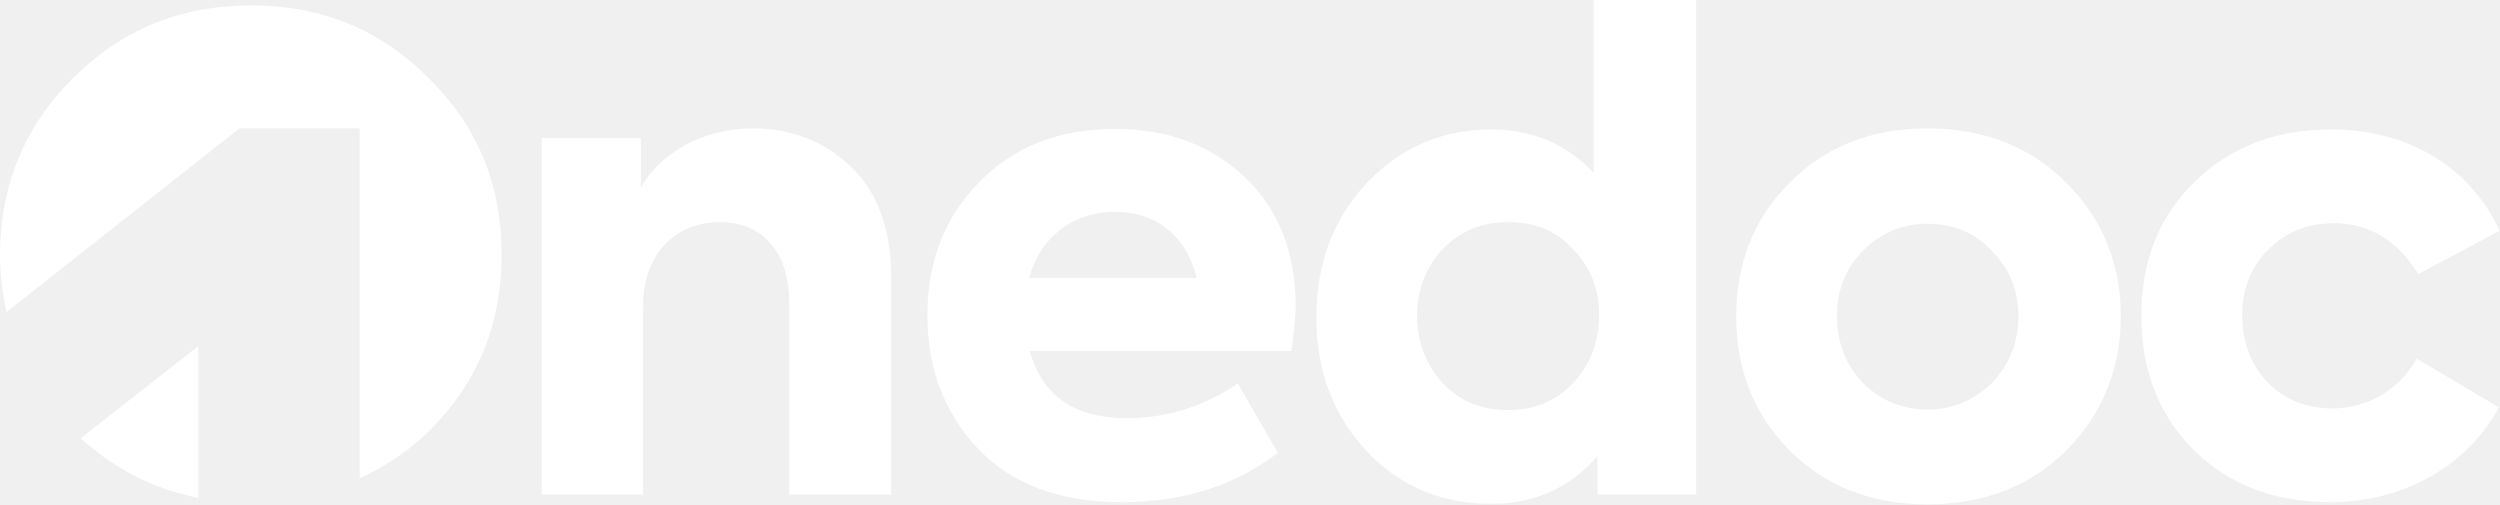
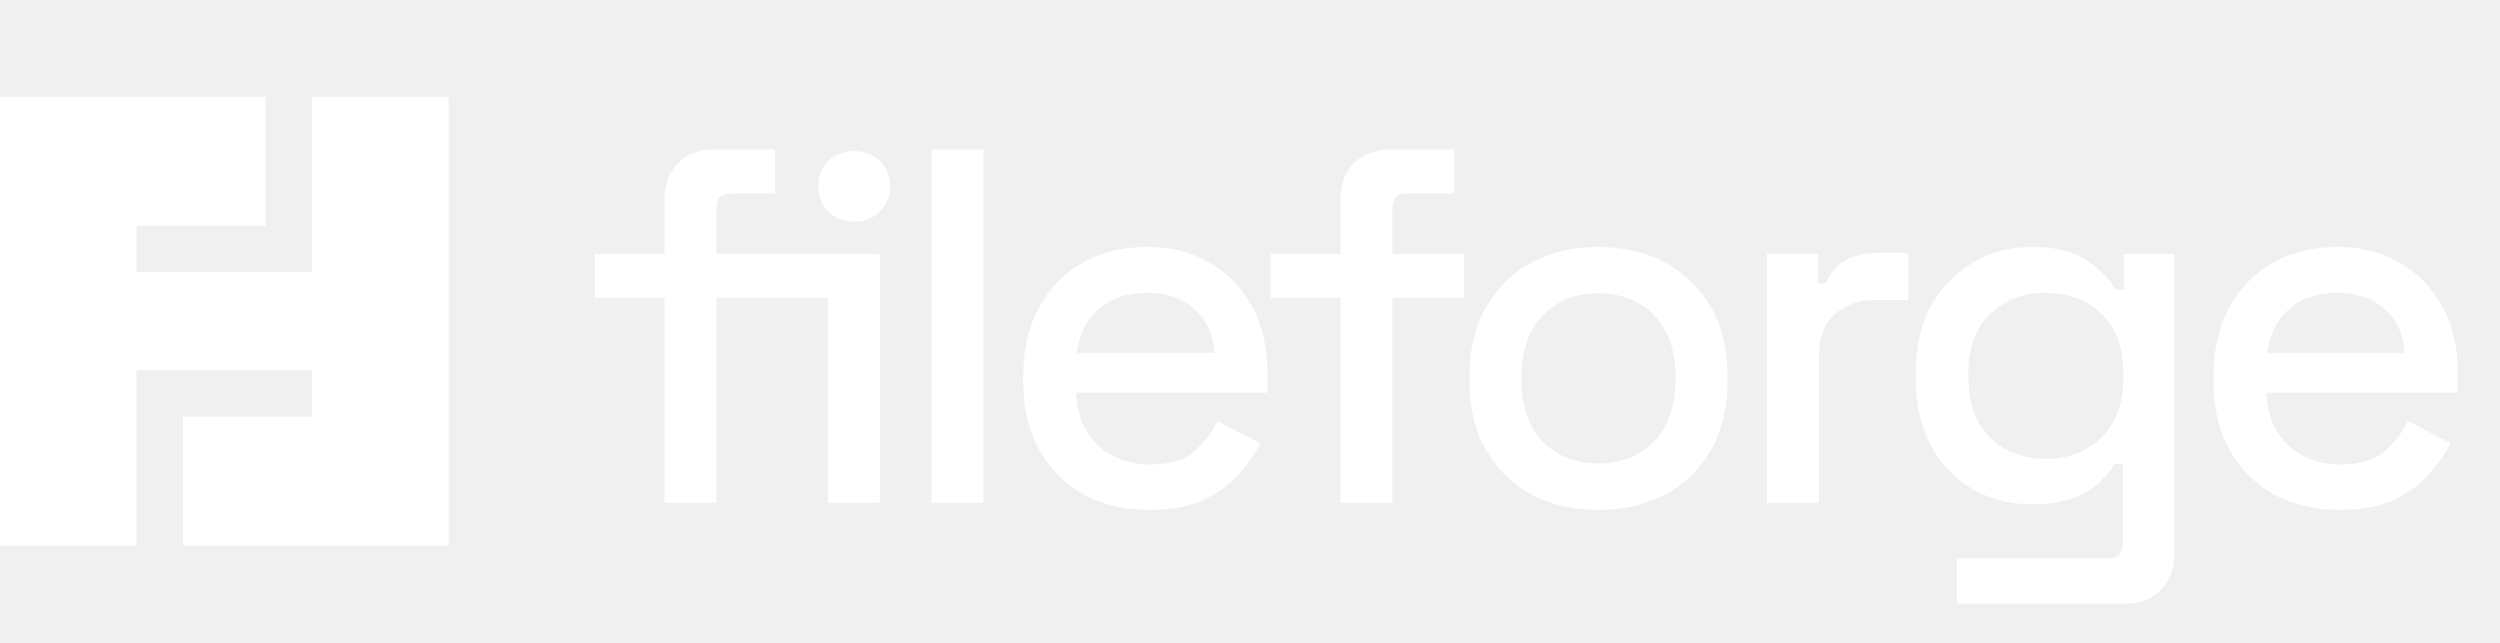
- <svg xmlns="http://www.w3.org/2000/svg" x="0" y="0" enable-background="new 0 0 46.15 9.31" version="1.1" viewBox="0 0 46.15 9.31" xml:space="preserve" fill="white" class="h-6">
-   <path d="M10 9.13V2.55h1.83v.91c.35-.62 1.13-1.09 2.07-1.09.71 0 1.32.24 1.81.71s.74 1.15.74 2.03v4.02h-1.88V5.6c0-.96-.5-1.5-1.28-1.5-.85 0-1.42.62-1.42 1.55v3.48H10zM23.84 6.48h-4.83c.23.83.83 1.24 1.79 1.24.74 0 1.43-.22 2.05-.64l.74 1.28c-.8.61-1.76.91-2.88.91-1.16 0-2.05-.34-2.67-1-.61-.66-.92-1.47-.92-2.45 0-1 .32-1.81.96-2.46.64-.66 1.48-.98 2.51-.98.97 0 1.76.3 2.39.89.62.59.94 1.39.94 2.41-.01.23-.04.5-.08.8zM19 5.13h3.09c-.18-.76-.73-1.22-1.51-1.22-.76 0-1.38.46-1.58 1.22zM29.43 0h1.88v9.13h-1.82v-.71c-.52.59-1.16.88-1.96.88-.92 0-1.69-.32-2.31-.98-.61-.66-.92-1.47-.92-2.47 0-.98.31-1.8.92-2.46.62-.66 1.39-1 2.31-1 .74 0 1.38.26 1.89.8V0zm-.39 4.6c-.31-.34-.71-.5-1.2-.5s-.89.17-1.21.5c-.31.34-.47.74-.47 1.22 0 .49.16.91.47 1.25.32.34.72.5 1.21.5s.89-.17 1.2-.5c.32-.34.48-.76.48-1.25 0-.47-.15-.88-.48-1.22zM33.03 8.31c-.66-.67-.98-1.5-.98-2.47s.32-1.8.98-2.46c.66-.67 1.51-1.01 2.55-1.01 1.04 0 1.91.34 2.57 1.01.66.66 1 1.49 1 2.46s-.34 1.8-1 2.47c-.66.66-1.52 1-2.57 1-1.04 0-1.89-.34-2.55-1zm3.74-3.68c-.32-.34-.72-.5-1.19-.5s-.86.17-1.19.5c-.32.32-.48.73-.48 1.2 0 .49.16.9.48 1.24.32.32.72.49 1.19.49s.86-.17 1.19-.49c.32-.34.49-.74.49-1.24 0-.47-.17-.88-.49-1.2zM40.5 8.31c-.65-.65-.97-1.47-.97-2.48s.32-1.83.98-2.47c.66-.65 1.5-.97 2.54-.97 1.36 0 2.55.67 3.09 1.87l-1.5.8c-.38-.62-.9-.94-1.56-.94-.49 0-.89.17-1.21.49-.32.32-.48.73-.48 1.21 0 .49.16.91.47 1.24.32.32.72.48 1.2.48.66 0 1.27-.38 1.55-.92l1.52.9c-.58 1.07-1.74 1.75-3.12 1.75-1.02 0-1.86-.32-2.51-.96zM9.26 4.7c0-1.29-.44-2.36-1.34-3.25C7.03.55 5.94.1 4.63.1c-1.3 0-2.39.45-3.29 1.35C.45 2.34 0 3.43 0 4.71c0 .37.05.72.12 1.05l4.3-3.39h2.22v6.46c.47-.22.9-.5 1.29-.88.89-.89 1.33-1.97 1.33-3.25z" />
-   <path d="M1.49 8.09c.62.56 1.34.94 2.17 1.1v-2.8l-2.17 1.7z" />
+ <svg xmlns="http://www.w3.org/2000/svg" x="0" y="0" viewBox="0 0 179 46" fill="none">
+   <path fill-rule="evenodd" clip-rule="evenodd" d="M0 6.935H19.01V16.158H9.787V19.489H22.341V6.935H32.13V39.065H0V6.935ZM13.106 39.063V29.84H22.329V26.509H9.775V39.063H13.106Z" fill="white" />
+   <path d="M47.574 36V21.329H42.587V18.185H47.574V14.282C47.574 13.198 47.9 12.331 48.55 11.68C49.2 11.03 50.068 10.704 51.152 10.704H55.488V13.848H52.344C51.646 13.848 51.296 14.21 51.296 14.932V18.185H59.283V21.329H51.296V36H47.574ZM59.283 36V18.185H63.005V36H59.283ZM61.162 15.872C60.439 15.872 59.825 15.643 59.319 15.185C58.837 14.704 58.596 14.089 58.596 13.342C58.596 12.572 58.837 11.957 59.319 11.499C59.825 11.042 60.439 10.813 61.162 10.813C61.884 10.813 62.487 11.042 62.968 11.499C63.474 11.957 63.727 12.572 63.727 13.342C63.727 14.089 63.474 14.704 62.968 15.185C62.487 15.643 61.884 15.872 61.162 15.872ZM66.689 36V10.704H70.412V36H66.689ZM82.295 36.506C80.489 36.506 78.91 36.133 77.561 35.386C76.212 34.615 75.152 33.543 74.381 32.169C73.635 30.772 73.261 29.158 73.261 27.327V26.894C73.261 25.039 73.635 23.424 74.381 22.051C75.128 20.654 76.164 19.582 77.489 18.835C78.838 18.064 80.392 17.679 82.151 17.679C83.861 17.679 85.355 18.064 86.632 18.835C87.933 19.582 88.944 20.63 89.667 21.979C90.39 23.328 90.751 24.906 90.751 26.713V28.122H77.055C77.104 29.688 77.622 30.941 78.609 31.88C79.621 32.796 80.874 33.254 82.368 33.254C83.765 33.254 84.813 32.94 85.511 32.314C86.234 31.688 86.788 30.965 87.174 30.146L90.245 31.736C89.908 32.41 89.414 33.121 88.764 33.868C88.137 34.615 87.306 35.241 86.27 35.747C85.234 36.253 83.909 36.506 82.295 36.506ZM77.092 25.267H86.957C86.861 23.918 86.379 22.87 85.511 22.124C84.644 21.353 83.512 20.967 82.115 20.967C80.717 20.967 79.573 21.353 78.682 22.124C77.814 22.87 77.284 23.918 77.092 25.267ZM95.971 36V21.329H90.984V18.185H95.971V14.282C95.971 13.198 96.296 12.331 96.946 11.68C97.597 11.03 98.464 10.704 99.548 10.704H104.137V13.848H100.74C100.042 13.848 99.692 14.21 99.692 14.932V18.185H104.824V21.329H99.692V36H95.971ZM114.434 36.506C112.652 36.506 111.062 36.145 109.664 35.422C108.291 34.675 107.207 33.615 106.412 32.242C105.617 30.869 105.219 29.242 105.219 27.363V26.821C105.219 24.942 105.617 23.328 106.412 21.979C107.207 20.606 108.291 19.546 109.664 18.799C111.062 18.052 112.652 17.679 114.434 17.679C116.217 17.679 117.807 18.052 119.204 18.799C120.602 19.546 121.698 20.606 122.493 21.979C123.288 23.328 123.685 24.942 123.685 26.821V27.363C123.685 29.242 123.288 30.869 122.493 32.242C121.698 33.615 120.602 34.675 119.204 35.422C117.807 36.145 116.217 36.506 114.434 36.506ZM114.434 33.181C116.072 33.181 117.397 32.663 118.409 31.628C119.445 30.567 119.963 29.11 119.963 27.255V26.93C119.963 25.075 119.457 23.629 118.445 22.593C117.434 21.533 116.097 21.003 114.434 21.003C112.82 21.003 111.495 21.533 110.459 22.593C109.447 23.629 108.941 25.075 108.941 26.93V27.255C108.941 29.11 109.447 30.567 110.459 31.628C111.495 32.663 112.82 33.181 114.434 33.181ZM126.512 36V18.185H130.162V20.281H130.74C131.029 19.534 131.487 18.992 132.113 18.654C132.764 18.293 133.559 18.112 134.498 18.112H136.631V21.473H134.354C133.149 21.473 132.162 21.81 131.391 22.485C130.62 23.135 130.234 24.147 130.234 25.52V36H126.512ZM137.178 27.183V26.641C137.178 24.762 137.551 23.16 138.298 21.834C139.069 20.509 140.081 19.486 141.333 18.763C142.586 18.04 143.959 17.679 145.453 17.679C147.187 17.679 148.512 18.004 149.428 18.654C150.367 19.305 151.054 20.004 151.488 20.75H152.066V18.185H155.68V39.65C155.68 40.734 155.354 41.601 154.704 42.252C154.078 42.902 153.21 43.227 152.102 43.227H140.105V39.975H150.946C151.644 39.975 151.994 39.614 151.994 38.891V33.218H151.415C151.15 33.651 150.777 34.097 150.295 34.554C149.813 35.012 149.175 35.386 148.38 35.675C147.609 35.964 146.633 36.108 145.453 36.108C143.959 36.108 142.574 35.759 141.297 35.06C140.044 34.338 139.045 33.314 138.298 31.989C137.551 30.64 137.178 29.038 137.178 27.183ZM146.465 32.856C148.079 32.856 149.404 32.35 150.44 31.338C151.5 30.302 152.03 28.881 152.03 27.074V26.749C152.03 24.894 151.512 23.473 150.476 22.485C149.44 21.473 148.103 20.967 146.465 20.967C144.875 20.967 143.55 21.473 142.49 22.485C141.454 23.473 140.936 24.894 140.936 26.749V27.074C140.936 28.881 141.454 30.302 142.49 31.338C143.55 32.35 144.875 32.856 146.465 32.856ZM167.52 36.506C165.713 36.506 164.135 36.133 162.786 35.386C161.437 34.615 160.377 33.543 159.606 32.169C158.859 30.772 158.486 29.158 158.486 27.327V26.894C158.486 25.039 158.859 23.424 159.606 22.051C160.353 20.654 161.388 19.582 162.713 18.835C164.063 18.064 165.616 17.679 167.375 17.679C169.086 17.679 170.579 18.064 171.856 18.835C173.157 19.582 174.169 20.63 174.891 21.979C175.614 23.328 175.976 24.906 175.976 26.713V28.122H162.28C162.328 29.688 162.846 30.941 163.834 31.88C164.846 32.796 166.098 33.254 167.592 33.254C168.989 33.254 170.037 32.94 170.736 32.314C171.459 31.688 172.013 30.965 172.398 30.146L175.47 31.736C175.132 32.41 174.639 33.121 173.988 33.868C173.362 34.615 172.531 35.241 171.495 35.747C170.459 36.253 169.134 36.506 167.52 36.506ZM162.316 25.267H172.181C172.085 23.918 171.603 22.87 170.736 22.124C169.869 21.353 168.736 20.967 167.339 20.967C165.942 20.967 164.797 21.353 163.906 22.124C163.039 22.87 162.509 23.918 162.316 25.267Z" fill="white" />
</svg>
